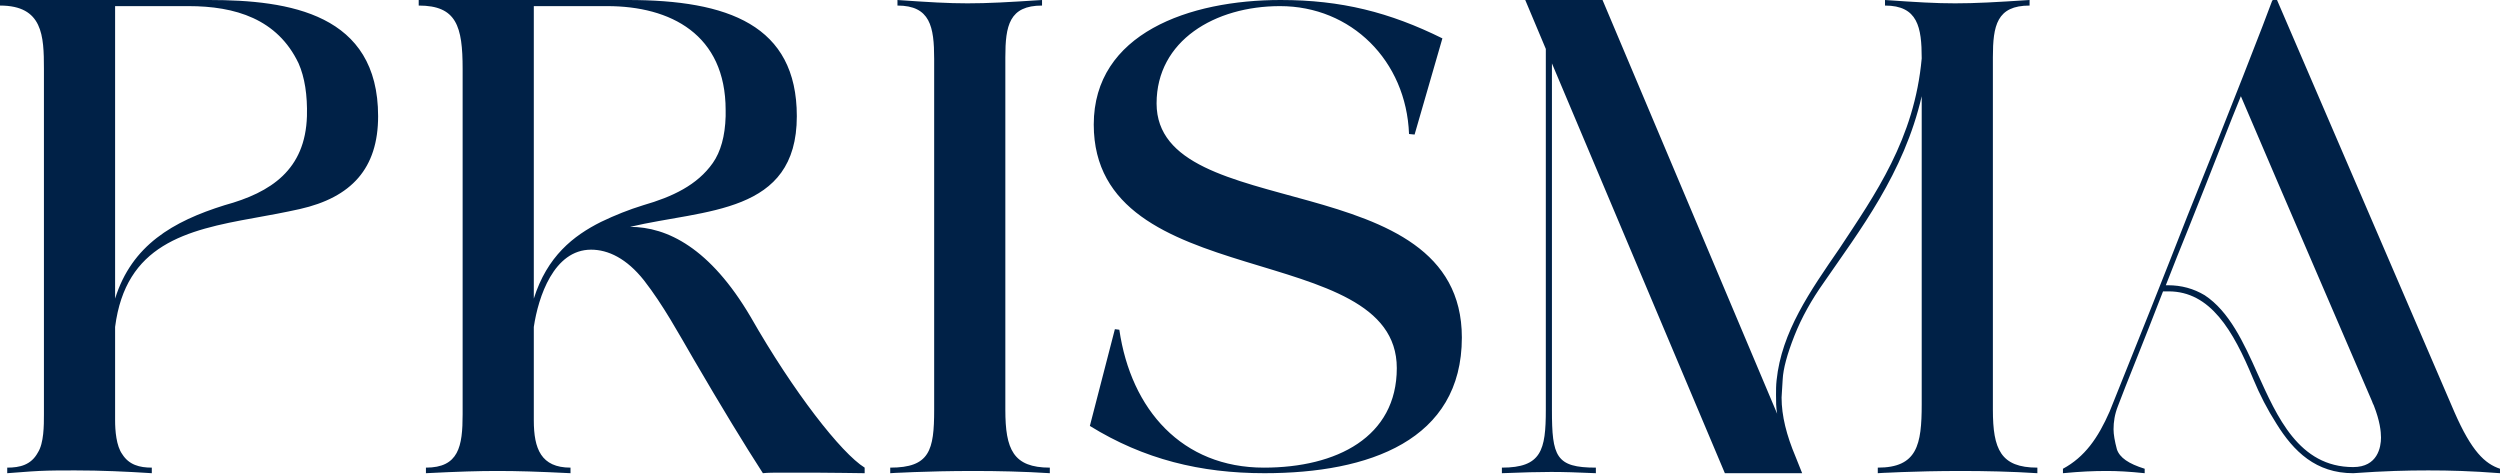
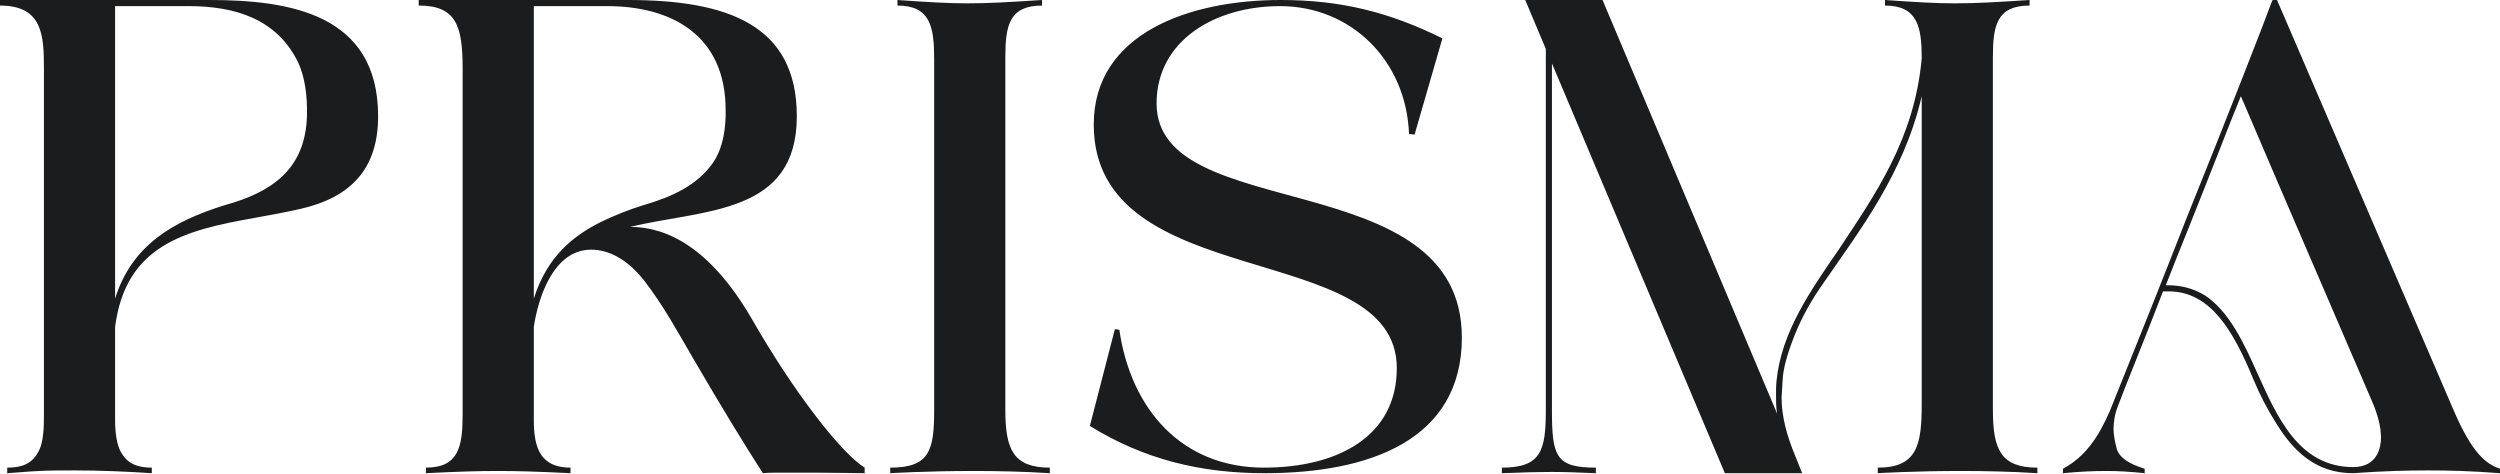
<svg xmlns="http://www.w3.org/2000/svg" viewBox="0 0 4496 851" fill="none" role="img" aria-label="PRISMA">
-   <path d="M339 11C423 11 499 34 537 114C548 139 553 171 552 209C549 305 488 346 404 369C311 398 237 441 207 537L207 11M0 10C77 10 79 64 79 124L79 745C79 765 79 797 68 814C56 836 36 841 13 841L13 851C30 850 49 848 70 847C91 846 112 846 135 846C181 846 227 848 273 851L273 841C251 841 232 836 220 817C209 802 207 774 207 756L207 588C226 440 334 414 457 392C485 387 512 382 539 376C632 355 680 303 680 209C680 25 521 0 376 0L0 0M753 0L753 10C821 10 832 47 832 124L832 745C832 803 825 841 766 841L766 851C826 848 861 847 894 847C931 847 965 848 1026 851L1026 841C973 841 960 807 960 756L960 588C968 534 996 449 1063 449C1094 449 1127 465 1158 504C1193 549 1220 599 1248 647C1297 731 1339 800 1372 851C1380 850 1393 850 1410 850L1464 850C1501 850 1539 851 1555 851L1555 841C1513 815 1427 705 1350 570C1277 446 1200 408 1133 408C1268 376 1433 386 1433 209C1433 45 1309 0 1129 0M960 11L1092 11C1206 11 1305 62 1305 198C1305 201 1305 205 1305 209C1304 245 1296 273 1282 293C1254 333 1209 354 1157 369C1131 377 1106 387 1081 399C1031 424 984 461 960 537M1751 847C1794 847 1841 848 1888 851L1888 841C1822 841 1808 808 1808 737L1808 103C1808 46 1815 10 1874 10L1874 0C1813 4 1777 6 1740 6C1705 6 1671 4 1614 0L1614 10C1673 10 1680 48 1680 106L1680 737C1680 810 1672 841 1601 841L1601 851C1614 850 1628 850 1644 849C1671 848 1708 847 1751 847M1960 766C2057 826 2159 851 2274 851C2462 851 2629 792 2629 607C2629 293 2080 406 2080 186C2080 73 2185 11 2302 11C2430 11 2529 109 2534 241L2544 242L2594 69C2499 22 2412 0 2303 0C2139 0 1967 60 1967 224C1967 531 2512 428 2512 662C2512 786 2404 841 2273 841C2126 841 2034 737 2013 593L2005 592M2701 841L2701 851C2781 848 2800 848 2870 851L2870 841C2798 841 2791 821 2791 737L2791 114L3102 851L3241 851L3229 821C3213 783 3204 748 3204 715C3204 712 3205 701 3206 682C3207 663 3214 637 3227 604C3240 571 3258 539 3280 508C3344 415 3424 312 3456 173L3456 727C3456 800 3448 841 3377 841L3377 851C3390 850 3404 850 3420 849C3447 848 3484 847 3527 847C3570 847 3617 848 3664 851L3664 841C3598 841 3584 808 3584 737L3584 103C3584 46 3591 10 3650 10L3650 0C3589 4 3553 6 3516 6C3481 6 3447 4 3390 0L3390 10C3449 10 3456 49 3456 105C3443 250 3372 350 3308 447C3255 524 3204 597 3195 684C3194 693 3194 702 3194 710C3194 722 3194 733 3196 744L2882 0L2743 0L2780 88L2780 737C2780 810 2772 841 2701 841M3710 851C3742 848 3764 847 3789 847C3808 847 3828 848 3857 851L3857 843C3828 834 3812 823 3807 808C3803 793 3801 781 3801 772C3801 759 3803 745 3809 730C3822 695 3855 615 3890 524C3893 524 3897 524 3900 524C3975 524 4016 594 4052 681C4064 710 4078 737 4094 762C4125 812 4165 851 4232 851C4288 847 4328 846 4367 846C4406 846 4444 847 4496 851L4496 843C4469 834 4445 812 4414 741L4095 0L4087 0C4087 1 4087 1 4086 2C4078 25 4006 210 3934 388C3893 493 3846 611 3794 740C3773 788 3749 822 3710 843M3936 410C3977 308 4014 211 4030 173C4078 285 4081 293 4266 722C4266 723 4268 727 4269 729C4280 757 4282 776 4282 787C4282 804 4276 840 4232 840C4134 840 4095 749 4060 672C4035 616 4009 560 3965 531C3945 519 3923 513 3899 513C3898 513 3896 513 3895 513C3908 479 3922 445 3936 410" fill="#002147" />
+   <path d="M339 11C423 11 499 34 537 114C548 139 553 171 552 209C549 305 488 346 404 369C311 398 237 441 207 537L207 11M0 10C77 10 79 64 79 124L79 745C79 765 79 797 68 814C56 836 36 841 13 841L13 851C30 850 49 848 70 847C91 846 112 846 135 846C181 846 227 848 273 851L273 841C251 841 232 836 220 817C209 802 207 774 207 756L207 588C226 440 334 414 457 392C485 387 512 382 539 376C632 355 680 303 680 209C680 25 521 0 376 0L0 0M753 0L753 10C821 10 832 47 832 124L832 745C832 803 825 841 766 841L766 851C826 848 861 847 894 847C931 847 965 848 1026 851L1026 841C973 841 960 807 960 756L960 588C968 534 996 449 1063 449C1094 449 1127 465 1158 504C1193 549 1220 599 1248 647C1297 731 1339 800 1372 851C1380 850 1393 850 1410 850L1464 850C1501 850 1539 851 1555 851L1555 841C1513 815 1427 705 1350 570C1277 446 1200 408 1133 408C1268 376 1433 386 1433 209C1433 45 1309 0 1129 0M960 11L1092 11C1206 11 1305 62 1305 198C1305 201 1305 205 1305 209C1304 245 1296 273 1282 293C1254 333 1209 354 1157 369C1131 377 1106 387 1081 399C1031 424 984 461 960 537M1751 847C1794 847 1841 848 1888 851L1888 841C1822 841 1808 808 1808 737L1808 103C1808 46 1815 10 1874 10L1874 0C1813 4 1777 6 1740 6C1705 6 1671 4 1614 0L1614 10C1673 10 1680 48 1680 106L1680 737C1680 810 1672 841 1601 841L1601 851C1614 850 1628 850 1644 849C1671 848 1708 847 1751 847M1960 766C2057 826 2159 851 2274 851C2462 851 2629 792 2629 607C2629 293 2080 406 2080 186C2080 73 2185 11 2302 11C2430 11 2529 109 2534 241L2544 242L2594 69C2499 22 2412 0 2303 0C2139 0 1967 60 1967 224C1967 531 2512 428 2512 662C2512 786 2404 841 2273 841C2126 841 2034 737 2013 593L2005 592M2701 841L2701 851C2781 848 2800 848 2870 851L2870 841C2798 841 2791 821 2791 737L2791 114L3102 851L3241 851L3229 821C3213 783 3204 748 3204 715C3204 712 3205 701 3206 682C3207 663 3214 637 3227 604C3240 571 3258 539 3280 508C3344 415 3424 312 3456 173L3456 727C3456 800 3448 841 3377 841L3377 851C3390 850 3404 850 3420 849C3447 848 3484 847 3527 847C3570 847 3617 848 3664 851L3664 841C3598 841 3584 808 3584 737L3584 103C3584 46 3591 10 3650 10L3650 0C3589 4 3553 6 3516 6C3481 6 3447 4 3390 0L3390 10C3449 10 3456 49 3456 105C3443 250 3372 350 3308 447C3255 524 3204 597 3195 684C3194 693 3194 702 3194 710C3194 722 3194 733 3196 744L2882 0L2743 0L2780 88L2780 737C2780 810 2772 841 2701 841M3710 851C3742 848 3764 847 3789 847C3808 847 3828 848 3857 851L3857 843C3828 834 3812 823 3807 808C3803 793 3801 781 3801 772C3801 759 3803 745 3809 730C3822 695 3855 615 3890 524C3893 524 3897 524 3900 524C3975 524 4016 594 4052 681C4064 710 4078 737 4094 762C4125 812 4165 851 4232 851C4288 847 4328 846 4367 846C4406 846 4444 847 4496 851L4496 843C4469 834 4445 812 4414 741L4095 0L4087 0C4087 1 4087 1 4086 2C4078 25 4006 210 3934 388C3893 493 3846 611 3794 740C3773 788 3749 822 3710 843M3936 410C3977 308 4014 211 4030 173C4078 285 4081 293 4266 722C4266 723 4268 727 4269 729C4280 757 4282 776 4282 787C4282 804 4276 840 4232 840C4134 840 4095 749 4060 672C4035 616 4009 560 3965 531C3945 519 3923 513 3899 513C3898 513 3896 513 3895 513C3908 479 3922 445 3936 410" fill="#1B1C1E" />
</svg>
